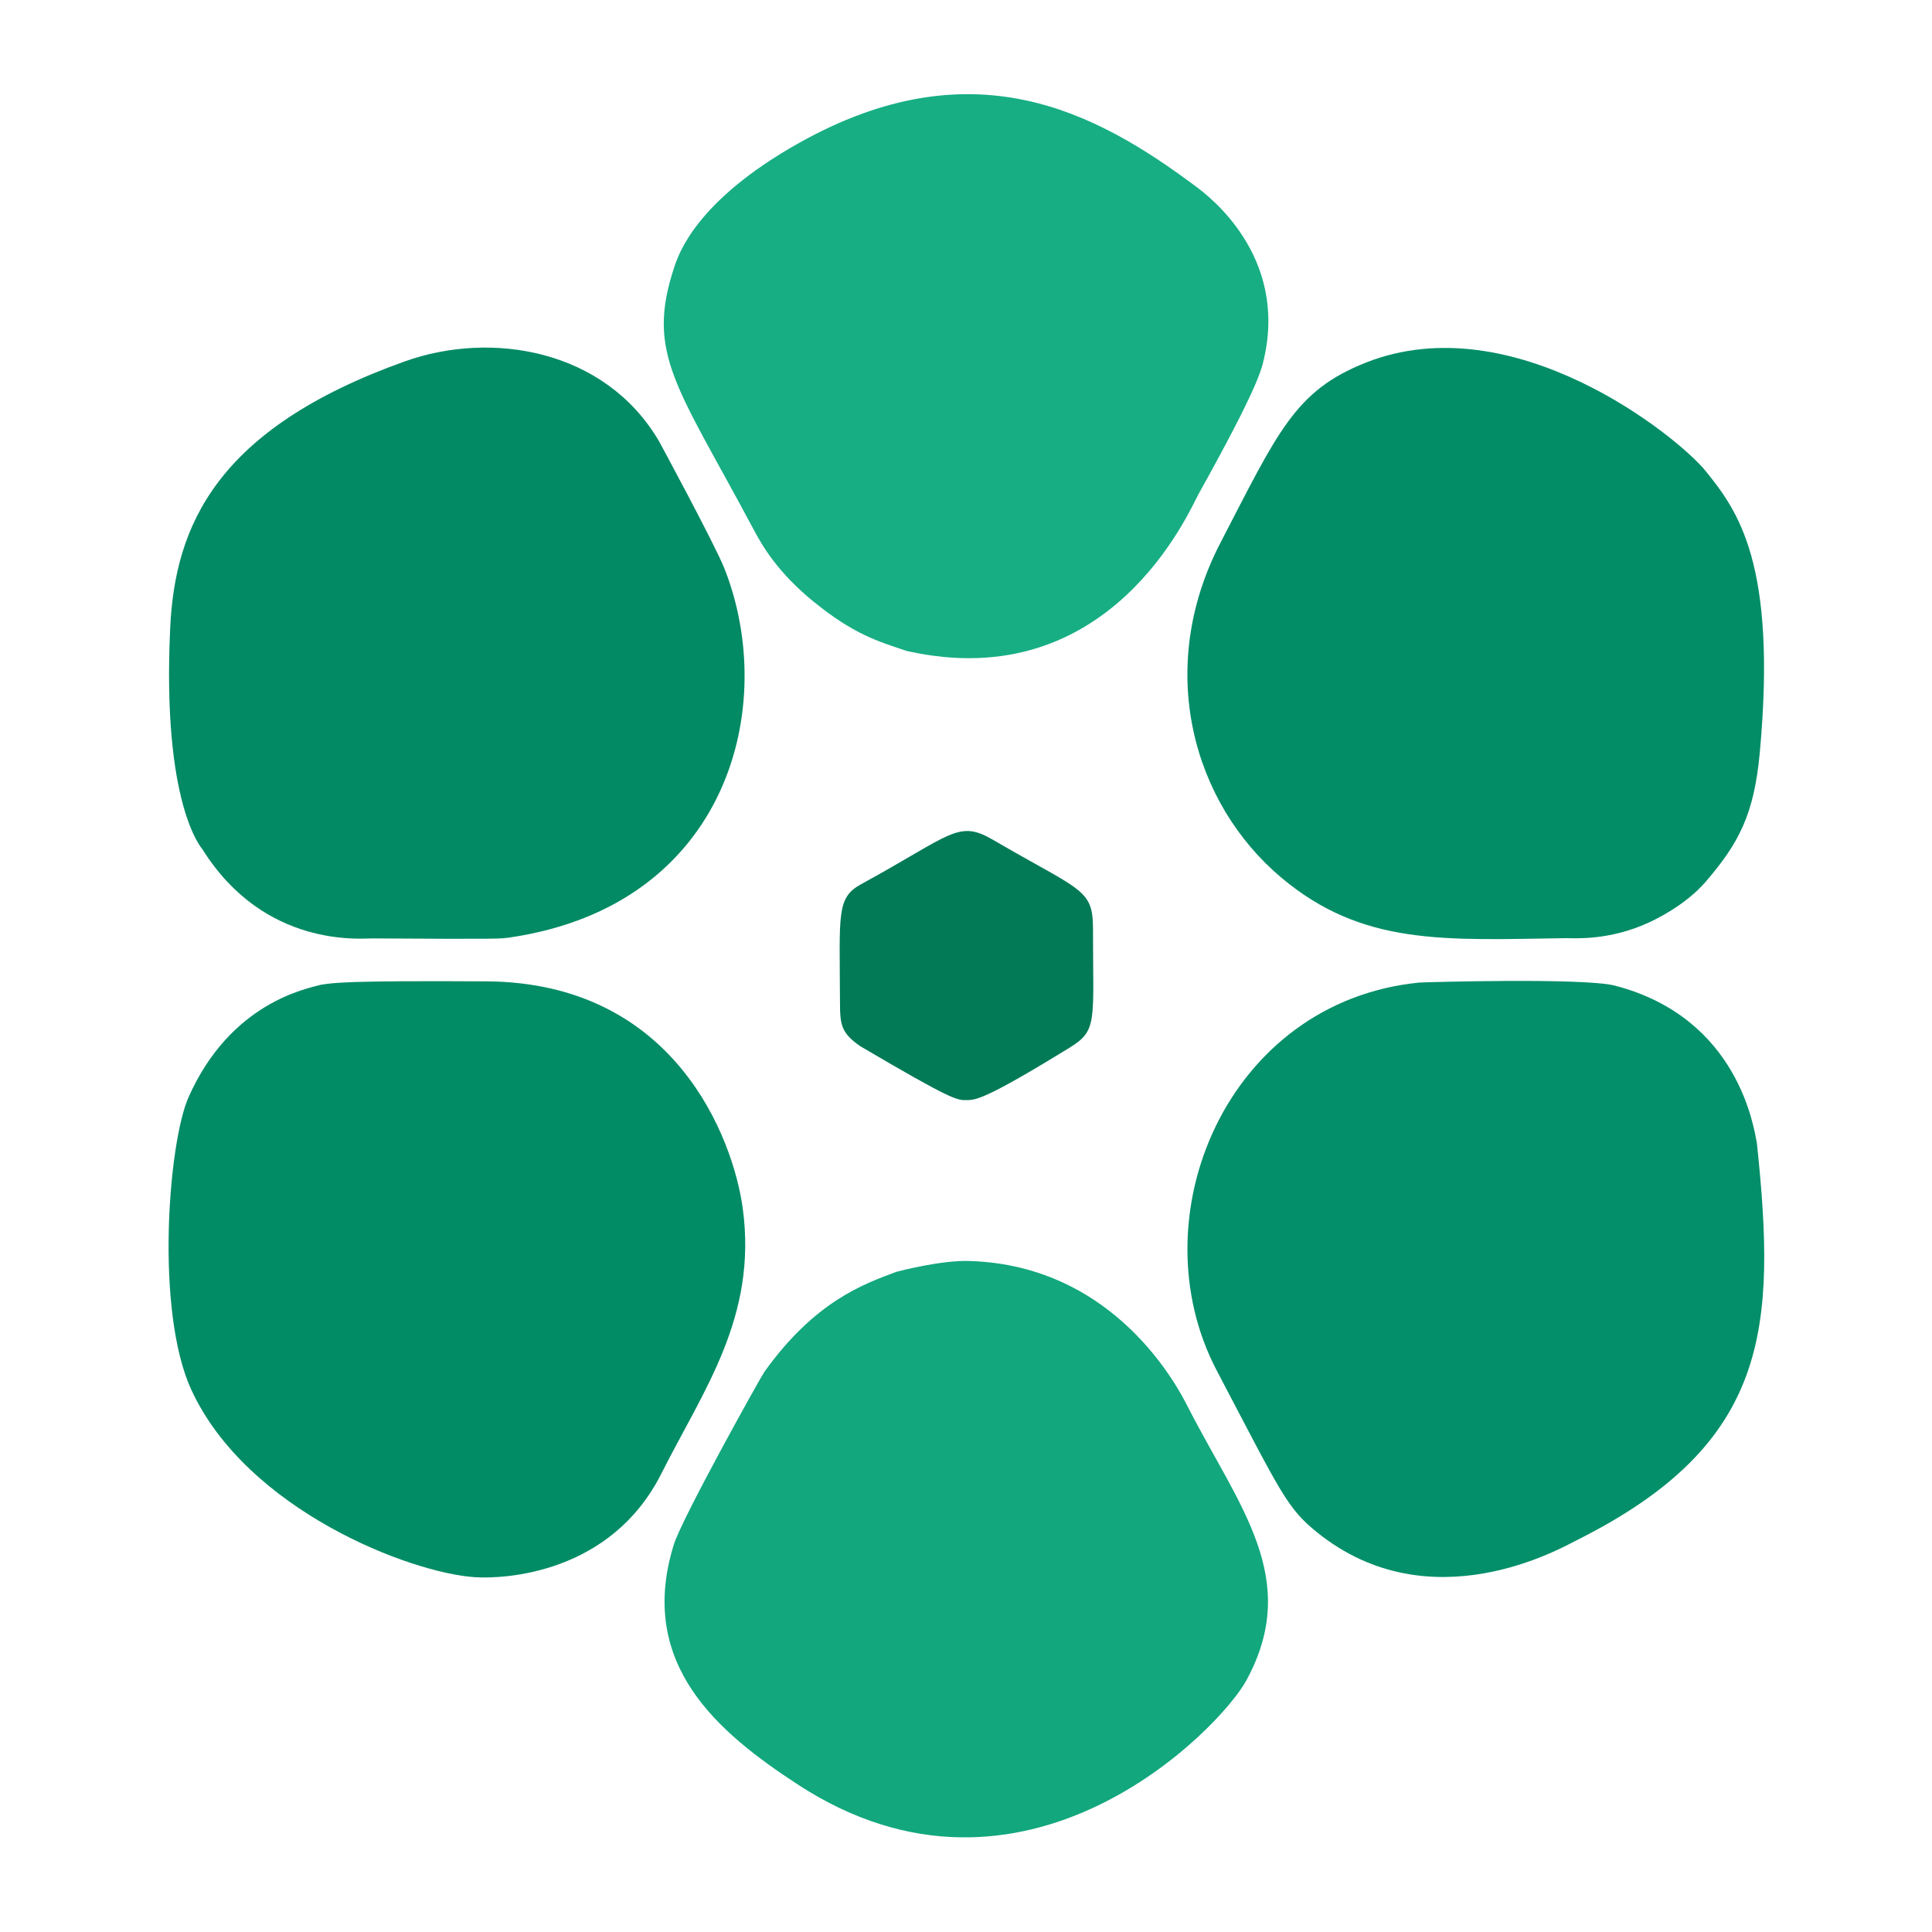
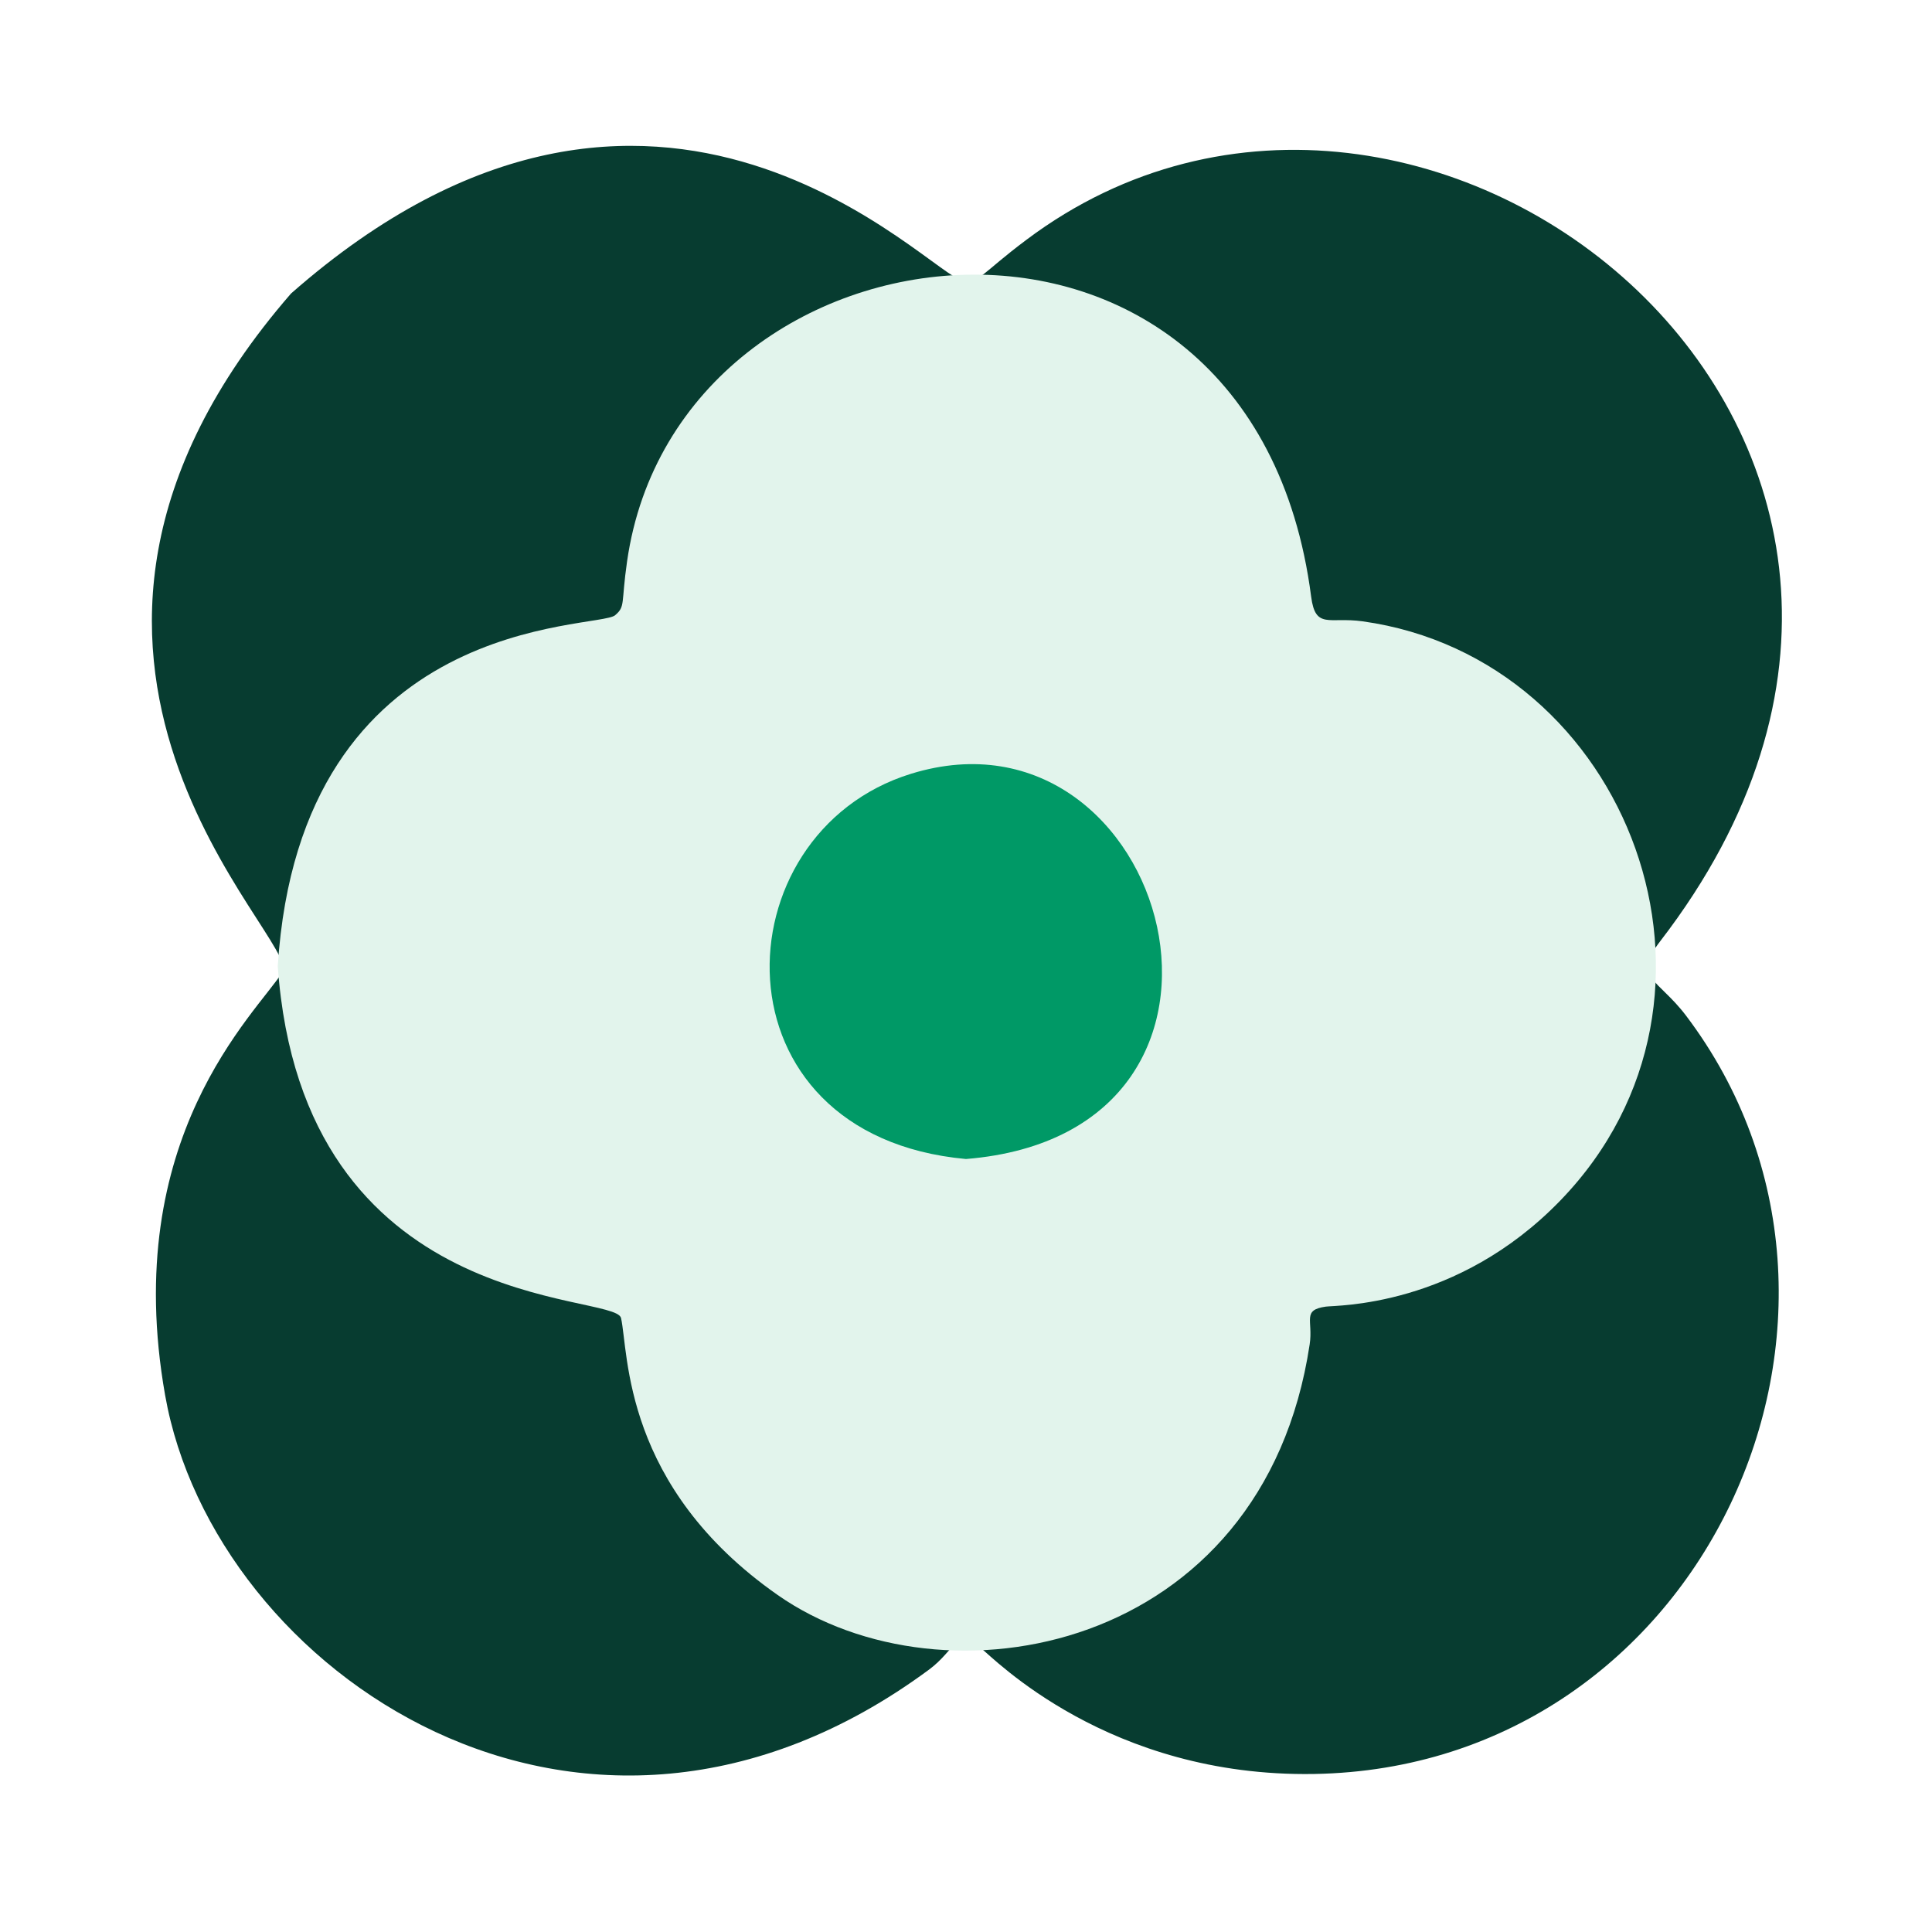
- <svg xmlns="http://www.w3.org/2000/svg" viewBox="217 751 2048 2048" role="img" aria-labelledby="agrobot-title agrobot-description">
-   <g transform="matrix(2.875715 0 0 2.875715 -133.8378 563.1421)">
-     <g transform="translate(-33.22617 -78.79619)">
-       <path d="M273.418 507.14c4.825-.777 9.752-1.571 61.079-1.273 69.47.403 91.009 57.849 94.525 83.711 5.446 40.052-14.591 67.112-29.982 97.697-18.633 37.023-57.82 38.895-68.541 38.243-23.986-1.458-84.342-24.731-104.763-69.13-13.322-28.966-8.48-90.944-1.018-107.788 15.594-35.2 44.039-40.102 48.7-41.46Z" fill="#028c66" />
-       <path d="M802.843 565.461c7.189 68.375 4.711 110.793-66.212 146.315-5.74 2.875-53.994 30.843-95.79-2.708-11.207-8.996-13.295-14.405-37.082-59.701-29.678-56.516 3.76-136.105 74.724-143.058 1.013-.1 60.561-1.852 72.032 1.135 45.689 11.896 51.253 52.717 52.328 58.017Z" fill="#028f69" />
-       <path d="M292.499 490.037c-4.065-.042-39.703 3.718-62.613-32.793-.202-.322-15.015-16.313-11.92-81.723 1.771-37.422 16.828-73.303 86.476-98.183 32.003-11.432 73.841-4.407 93.682 29.381.257.438 20.646 38.15 24.11 46.891 20.074 50.66 1.529 124.022-78.717 136.03-4.037.604-4.485.671-51.018.397Z" fill="#028a64" />
-       <path d="M732.502 489.944c-44.906.662-75.026 2.902-105.05-22.386-32.423-27.309-46.522-76.735-22.382-123.291 21.265-41.014 27.452-56.097 53.564-66.452 54.417-21.579 115.046 27.171 125.413 40.045 11.688 14.513 26.28 33.92 19.872 103.682-2.104 22.907-7.809 33.463-19.883 47.54-7.553 8.807-18.887 14.104-20.741 14.97-14.813 6.923-27.845 5.882-30.793 5.892Z" fill="#028d67" />
-       <path d="M485.653 612.937c2.102-.542 16.661-4.291 26.847-3.991 53.94 1.592 77.065 46.869 80.591 53.772 18.832 36.873 42.021 63.266 21.554 100.861-9.737 17.883-82.035 92.767-165.398 38.306-29.26-19.116-59.323-44.267-45.655-88.356 3.026-9.765 32.107-61.91 33.372-63.68 18.679-26.12 36.619-32.387 48.689-36.912Z" fill="#12a77d" />
-       <path d="M489.611 384.113c-10.762-3.554-19.662-6.175-34.453-18.191-13.213-10.735-18.941-20.625-21.948-26.273-28.326-53.197-40.064-65.024-29.437-97.054 1.633-4.922 8.141-24.538 45.933-45.74 63.861-35.828 109.264-11.737 146.47 16.1 4.369 3.268 33.755 25.254 24.964 63.466-.993 4.314-2.553 11.094-24.101 49.814-3.412 6.132-32.466 74.632-107.428 57.878Z" fill="#17ae83" />
-       <path d="M472.338 529.771c-7.175-4.94-7.449-8.096-7.479-16.269-.12-32.733-1.358-38.457 7.903-43.515 33.461-18.276 35.6-23.831 48.598-16.24 32.383 18.915 36.769 17.87 36.764 32.751-.013 34.501 1.804 37.404-8.703 43.864-31.209 19.192-34.518 19.238-37.921 19.286-3.513.049-5.282.074-39.162-19.877Z" fill="#027a56" />
-     </g>
+ <svg xmlns="http://www.w3.org/2000/svg" viewBox="0 0 64 64" role="img" aria-labelledby="agrobot-title agrobot-description">
+   <g transform="translate(32 32) scale(.29825) translate(-170.5 -161.5)">
+     <path transform="matrix(.975893 .975893 -.975893 .975893 161.3541 -162.596)" fill="#073C30" d="M94.058 161.505c2.523-39.299 35.578-37.346 37.469-38.964 1.167-.999.65-1.254 1.328-5.979 5.67-39.555 69.432-46.653 75.979 3.904.478 3.691 1.991 2.233 5.712 2.751 29.633 4.124 43.835 41.709 21.984 64.312-11.514 11.912-24.9 11.639-26.067 11.803-2.678.375-1.392 1.539-1.791 4.188-5.154 34.287-40.612 40.77-59.084 27.846-17.257-12.075-16.54-26.896-17.402-30.764-.649-2.909-35.389-.163-38.128-39.097Z" />
+     <path fill="#E2F4EC" d="M94.058 161.505c2.523-39.299 35.578-37.346 37.469-38.964 1.167-.999.65-1.254 1.328-5.979 5.67-39.555 69.432-46.653 75.979 3.904.478 3.691 1.991 2.233 5.712 2.751 29.633 4.124 43.835 41.709 21.984 64.312-11.514 11.912-24.9 11.639-26.067 11.803-2.678.375-1.392 1.539-1.791 4.188-5.154 34.287-40.612 40.77-59.084 27.846-17.257-12.075-16.54-26.896-17.402-30.764-.649-2.909-35.389-.163-38.128-39.097Z" />
+     <path fill="#009966" d="M170.498 182.938c-28.539-2.6-27.456-36.195-6.101-42.789 28.622-8.838 42.207 39.858 6.101 42.789Z" />
  </g>
</svg>
